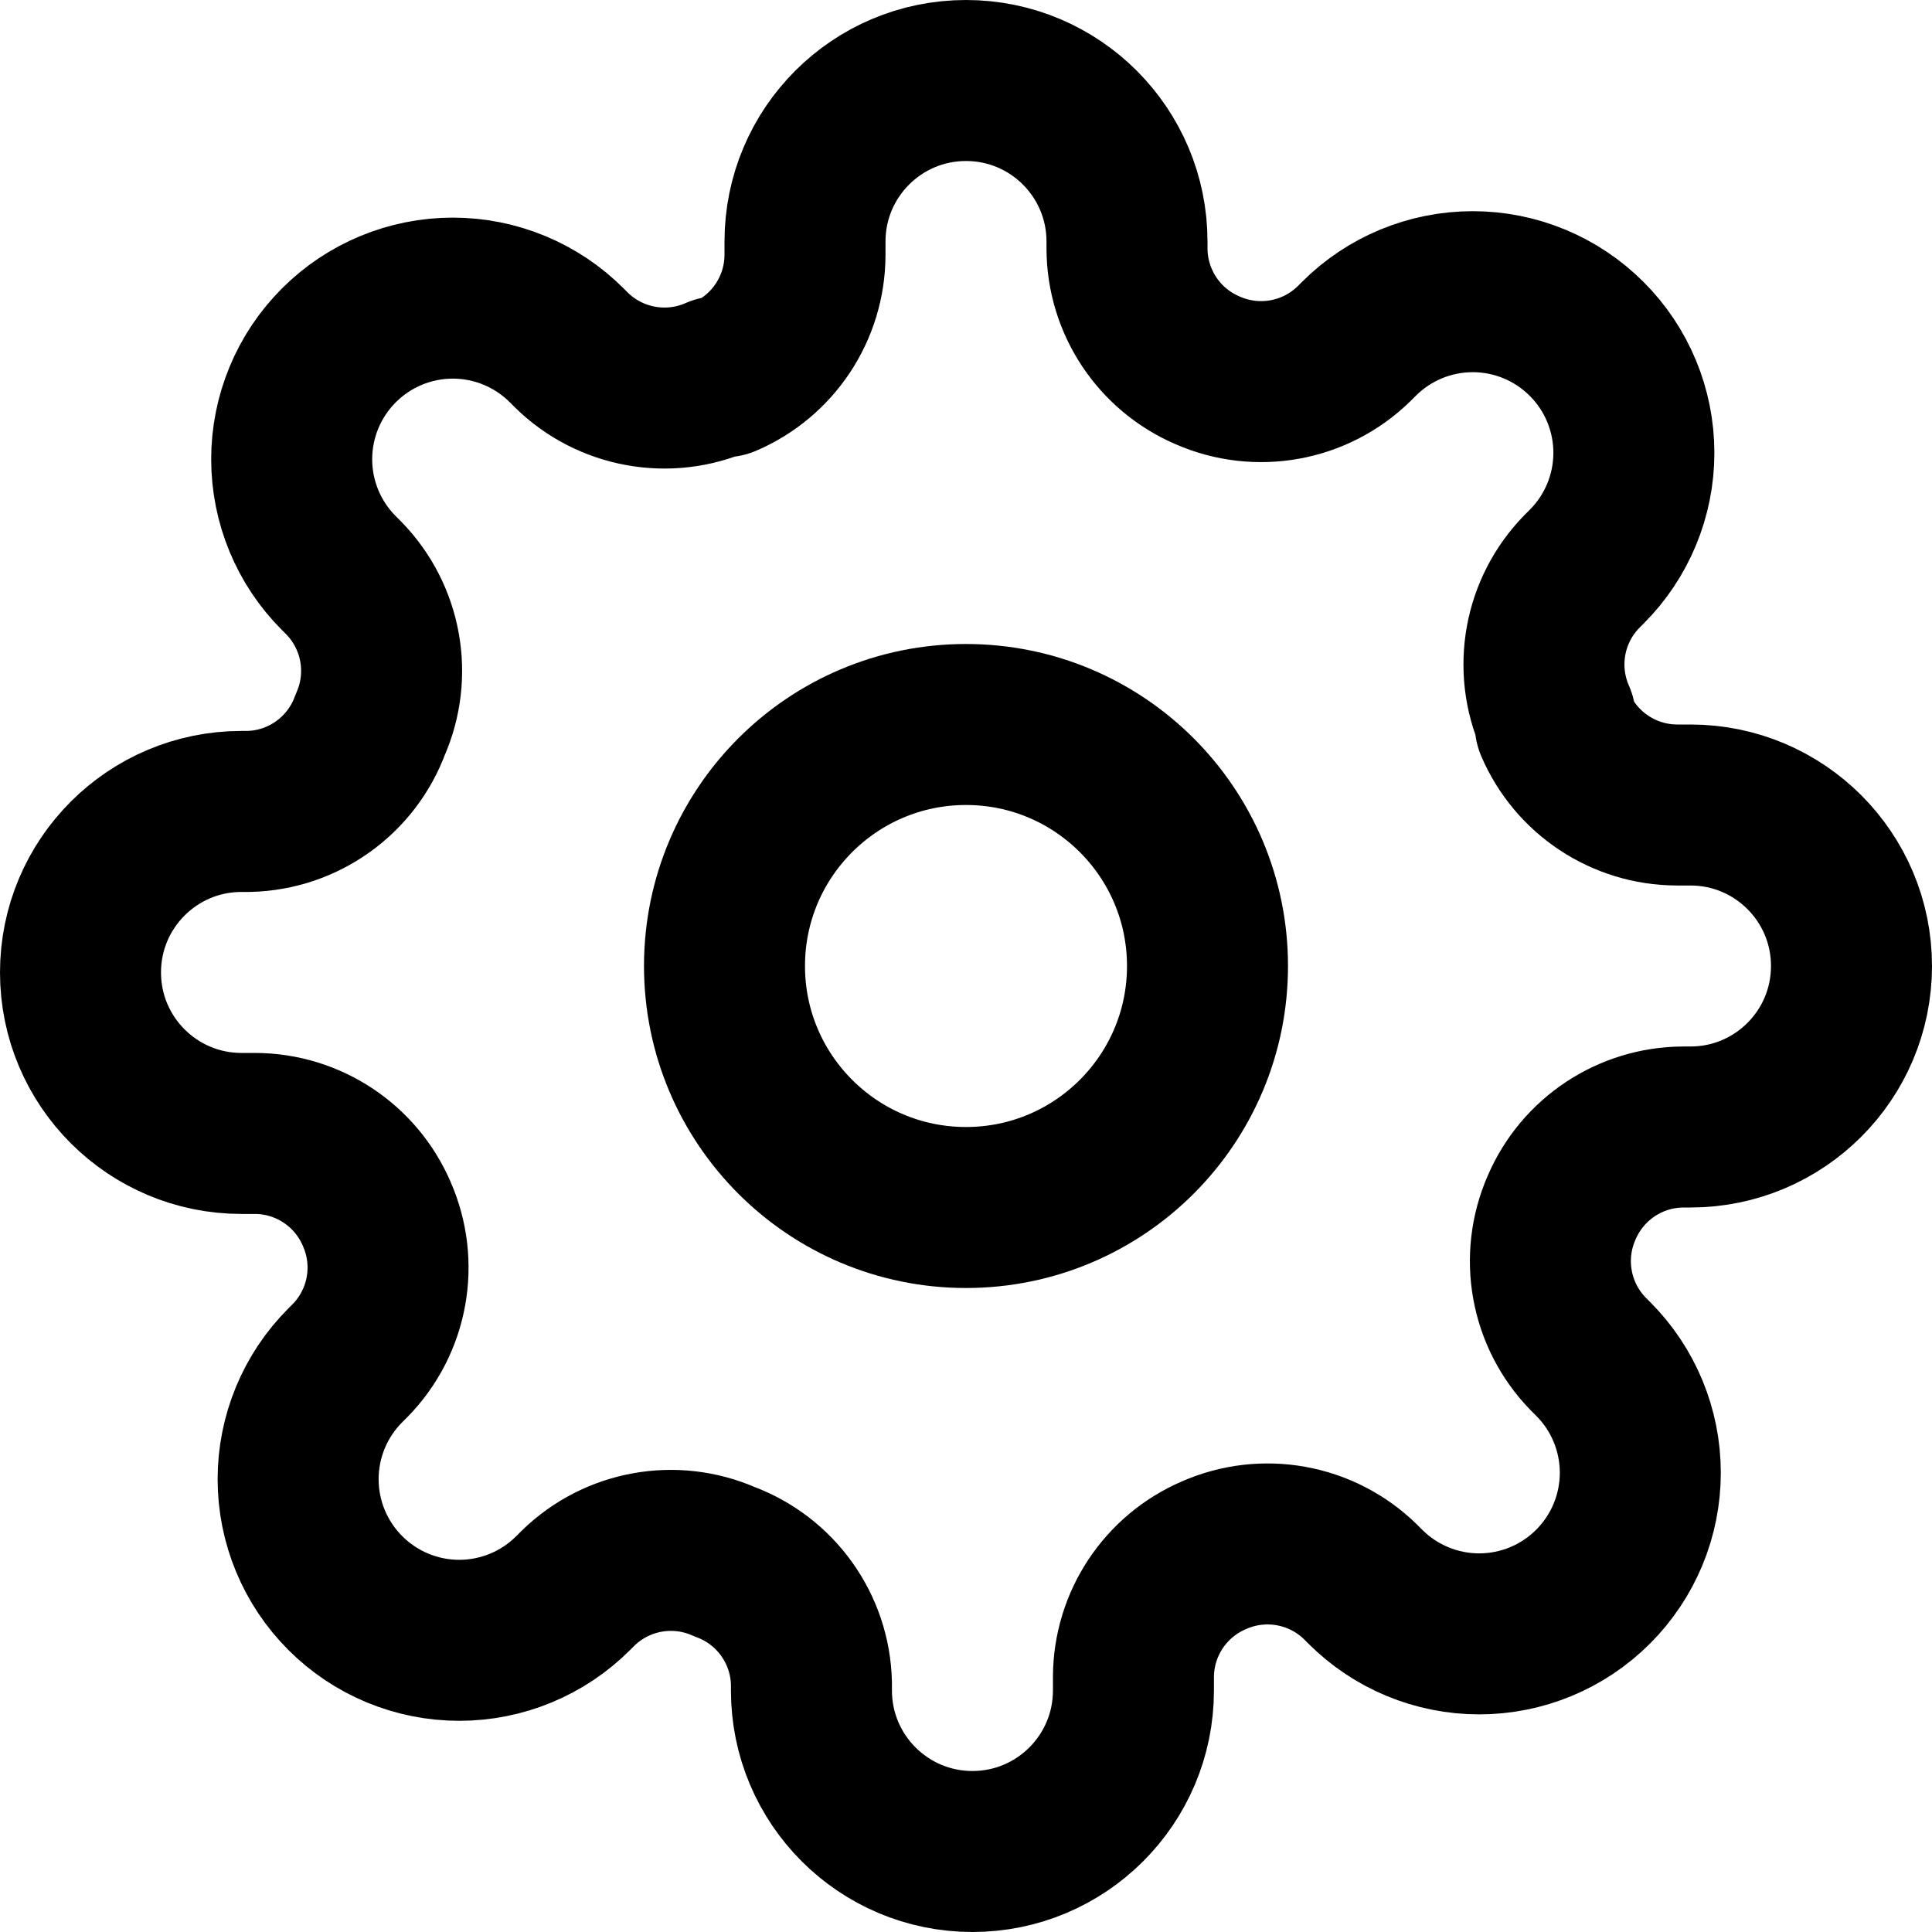
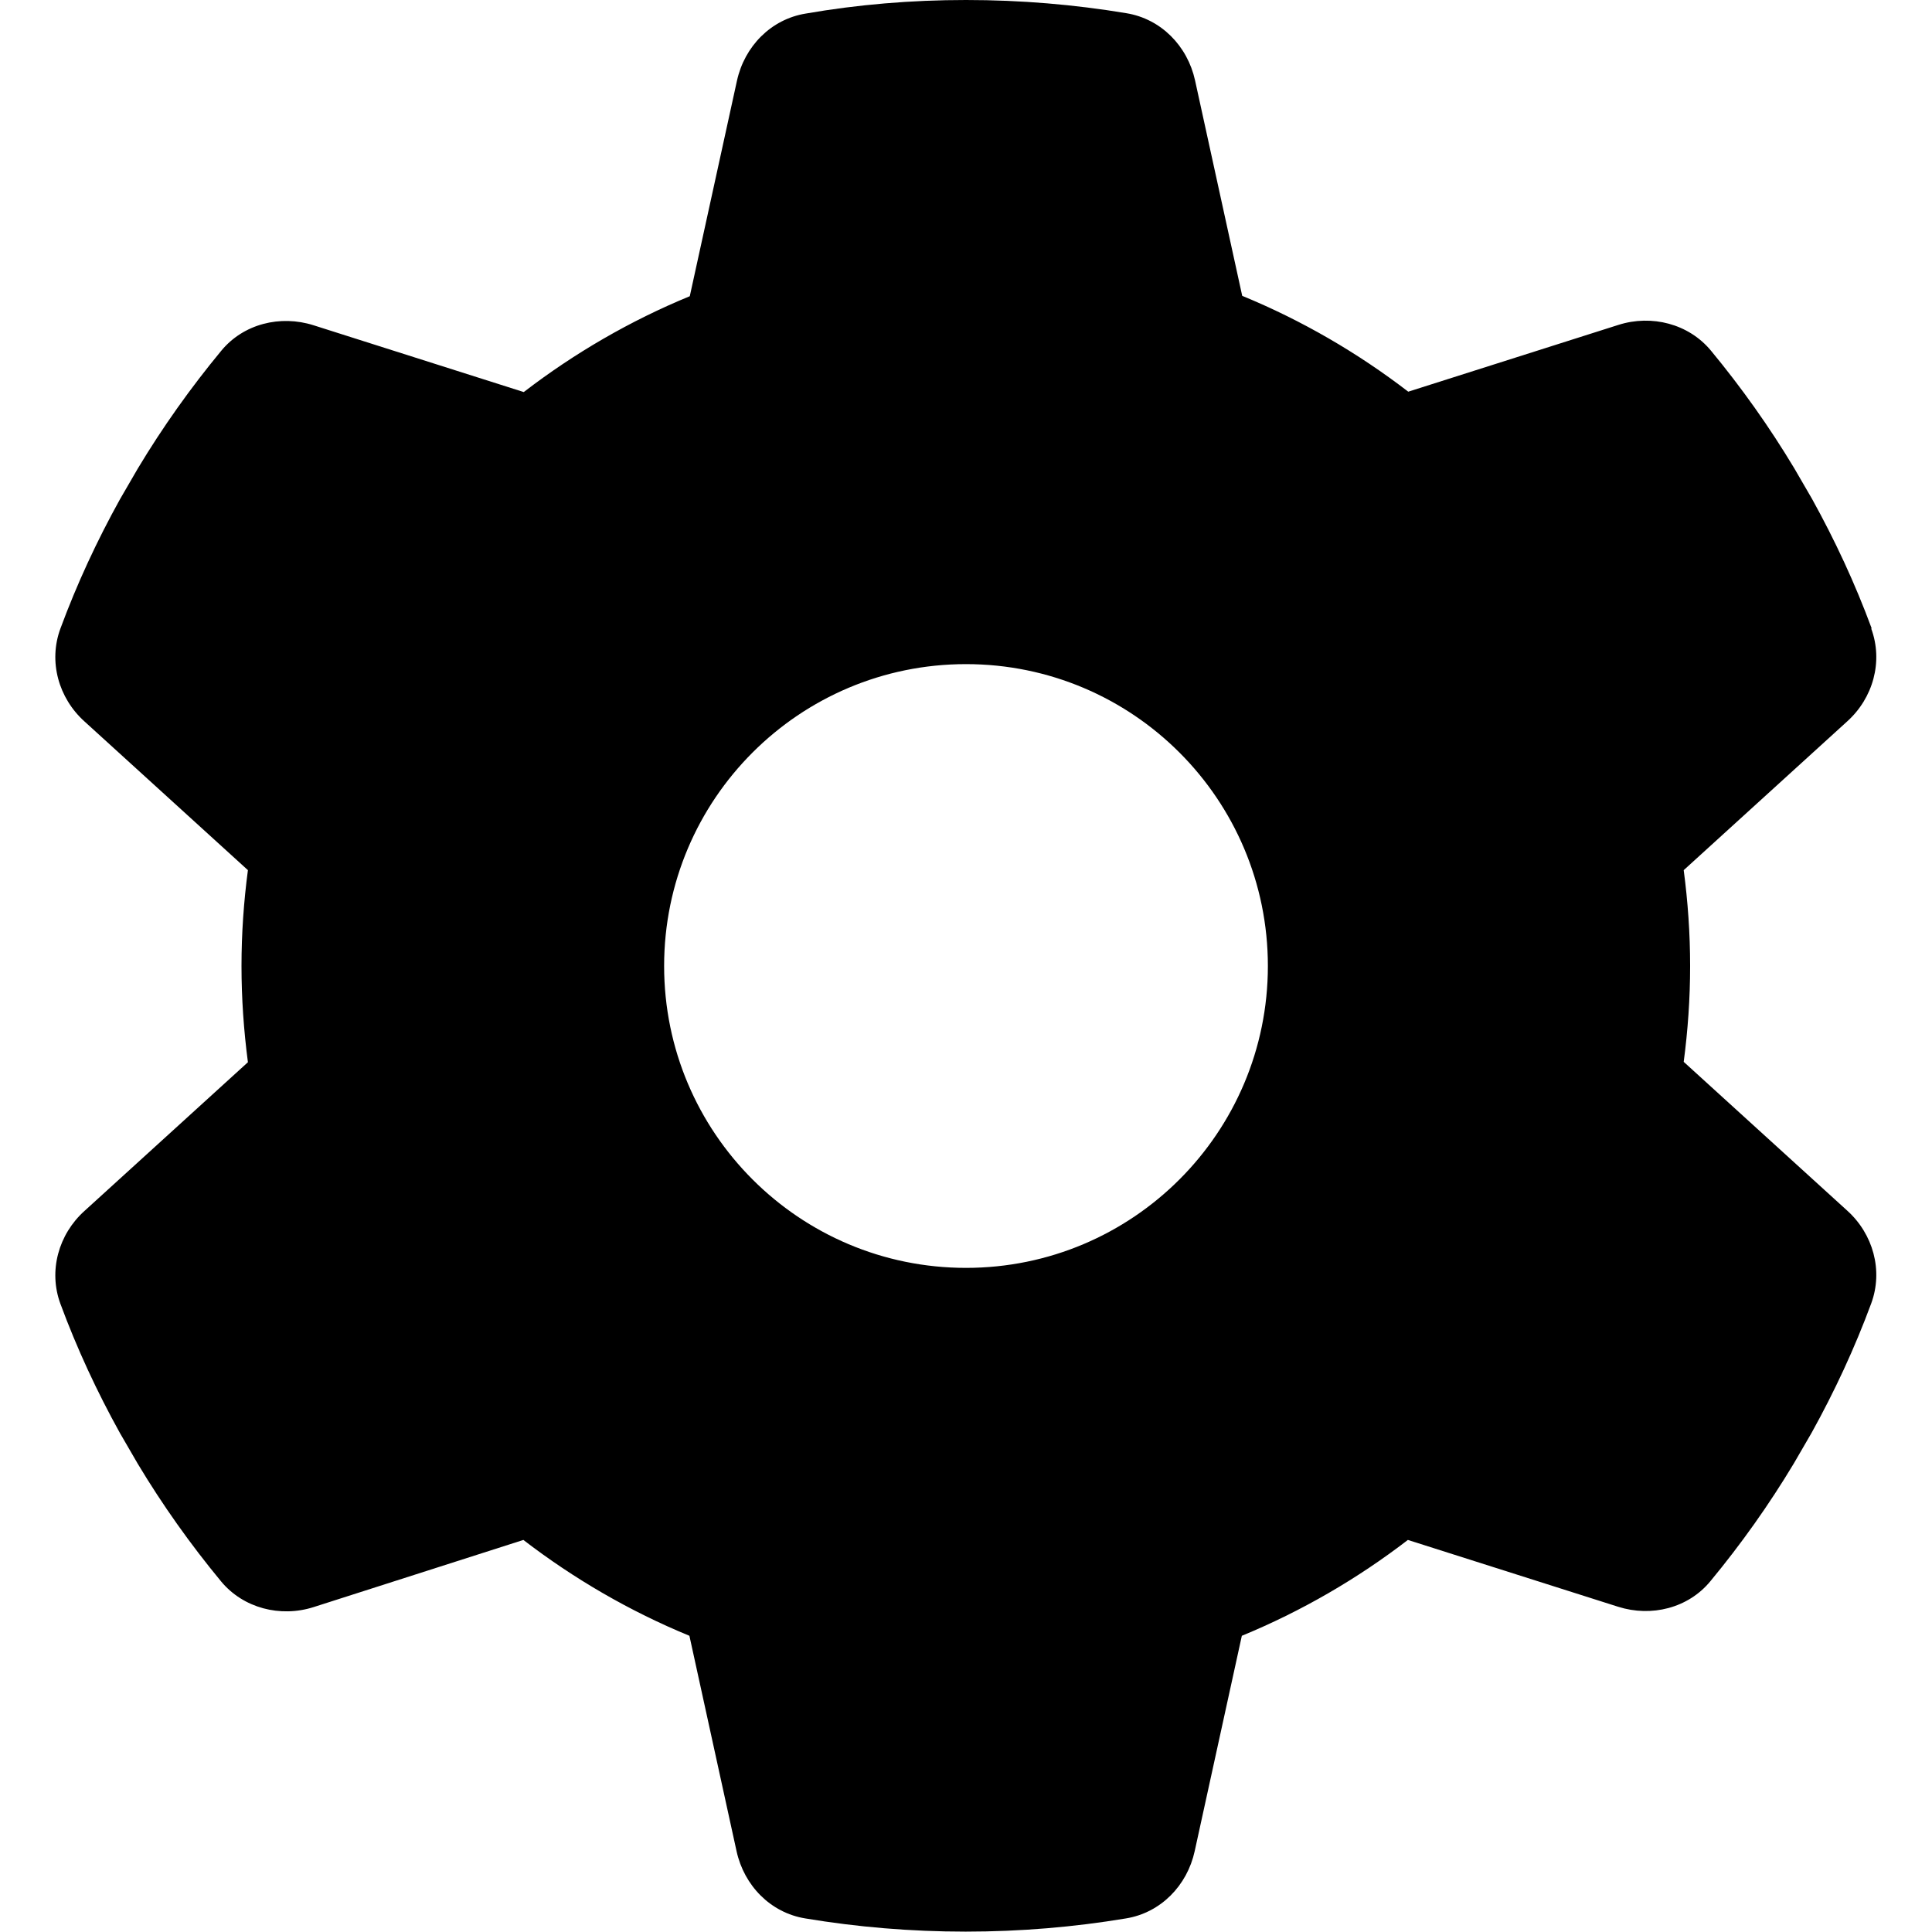
- <svg xmlns="http://www.w3.org/2000/svg" width="24" height="24" viewBox="0 0 24 24" fill="none" stroke="currentColor" stroke-width="2" stroke-linecap="round" stroke-linejoin="round" class="feather feather-settings">
-   <circle cx="12" cy="12" r="3" />
-   <path d="M19.4 15a1.65 1.65 0 0 0 .33 1.82l.06.06a2 2 0 0 1 0 2.83 2 2 0 0 1-2.83 0l-.06-.06a1.65 1.65 0 0 0-1.82-.33 1.65 1.65 0 0 0-1 1.51V21a2 2 0 0 1-2 2 2 2 0 0 1-2-2v-.09A1.65 1.65 0 0 0 9 19.4a1.65 1.65 0 0 0-1.82.33l-.06.06a2 2 0 0 1-2.83 0 2 2 0 0 1 0-2.83l.06-.06a1.65 1.65 0 0 0 .33-1.82 1.65 1.65 0 0 0-1.51-1H3a2 2 0 0 1-2-2 2 2 0 0 1 2-2h.09A1.65 1.65 0 0 0 4.6 9a1.65 1.65 0 0 0-.33-1.82l-.06-.06a2 2 0 0 1 0-2.83 2 2 0 0 1 2.83 0l.06.06a1.65 1.65 0 0 0 1.82.33H9a1.65 1.65 0 0 0 1-1.51V3a2 2 0 0 1 2-2 2 2 0 0 1 2 2v.09a1.65 1.65 0 0 0 1 1.51 1.65 1.65 0 0 0 1.82-.33l.06-.06a2 2 0 0 1 2.83 0 2 2 0 0 1 0 2.83l-.06.06a1.65 1.65 0 0 0-.33 1.82V9a1.65 1.65 0 0 0 1.51 1H21a2 2 0 0 1 2 2 2 2 0 0 1-2 2h-.09a1.65 1.65 0 0 0-1.51 1z" />
+ <svg xmlns="http://www.w3.org/2000/svg" viewBox="0 0 512 512">
+   <path d="M495.9 166.6c3.2 8.7 .5 18.4-6.4 24.6l-43.3 39.4c1.1 8.3 1.7 16.8 1.7 25.4s-.6 17.1-1.7 25.4l43.3 39.4c6.9 6.2 9.6 15.9 6.4 24.6c-4.4 11.9-9.7 23.3-15.8 34.3l-4.7 8.1c-6.6 11-14 21.4-22.1 31.2c-5.9 7.2-15.7 9.6-24.5 6.8l-55.7-17.7c-13.4 10.3-28.2 18.9-44 25.4l-12.5 57.1c-2 9.1-9 16.3-18.2 17.8c-13.8 2.3-28 3.5-42.5 3.5s-28.7-1.2-42.5-3.5c-9.2-1.5-16.2-8.7-18.2-17.8l-12.5-57.1c-15.8-6.5-30.6-15.1-44-25.4L83.1 425.9c-8.8 2.8-18.6 .3-24.5-6.8c-8.1-9.8-15.5-20.2-22.1-31.2l-4.7-8.1c-6.1-11-11.4-22.4-15.8-34.3c-3.2-8.7-.5-18.4 6.4-24.6l43.3-39.4C64.6 273.1 64 264.6 64 256s.6-17.1 1.7-25.4L22.4 191.2c-6.9-6.2-9.6-15.9-6.4-24.6c4.4-11.9 9.7-23.3 15.8-34.3l4.7-8.1c6.6-11 14-21.4 22.1-31.2c5.9-7.2 15.7-9.6 24.5-6.8l55.7 17.7c13.4-10.3 28.2-18.9 44-25.4l12.5-57.1c2-9.1 9-16.3 18.2-17.8C227.3 1.2 241.5 0 256 0s28.7 1.2 42.5 3.5c9.2 1.5 16.2 8.7 18.2 17.8l12.5 57.1c15.8 6.5 30.6 15.1 44 25.4l55.7-17.7c8.8-2.8 18.6-.3 24.5 6.8c8.1 9.8 15.5 20.2 22.1 31.2l4.7 8.1c6.1 11 11.4 22.4 15.8 34.3zM256 336a80 80 0 1 0 0-160 80 80 0 1 0 0 160z" />
</svg>
